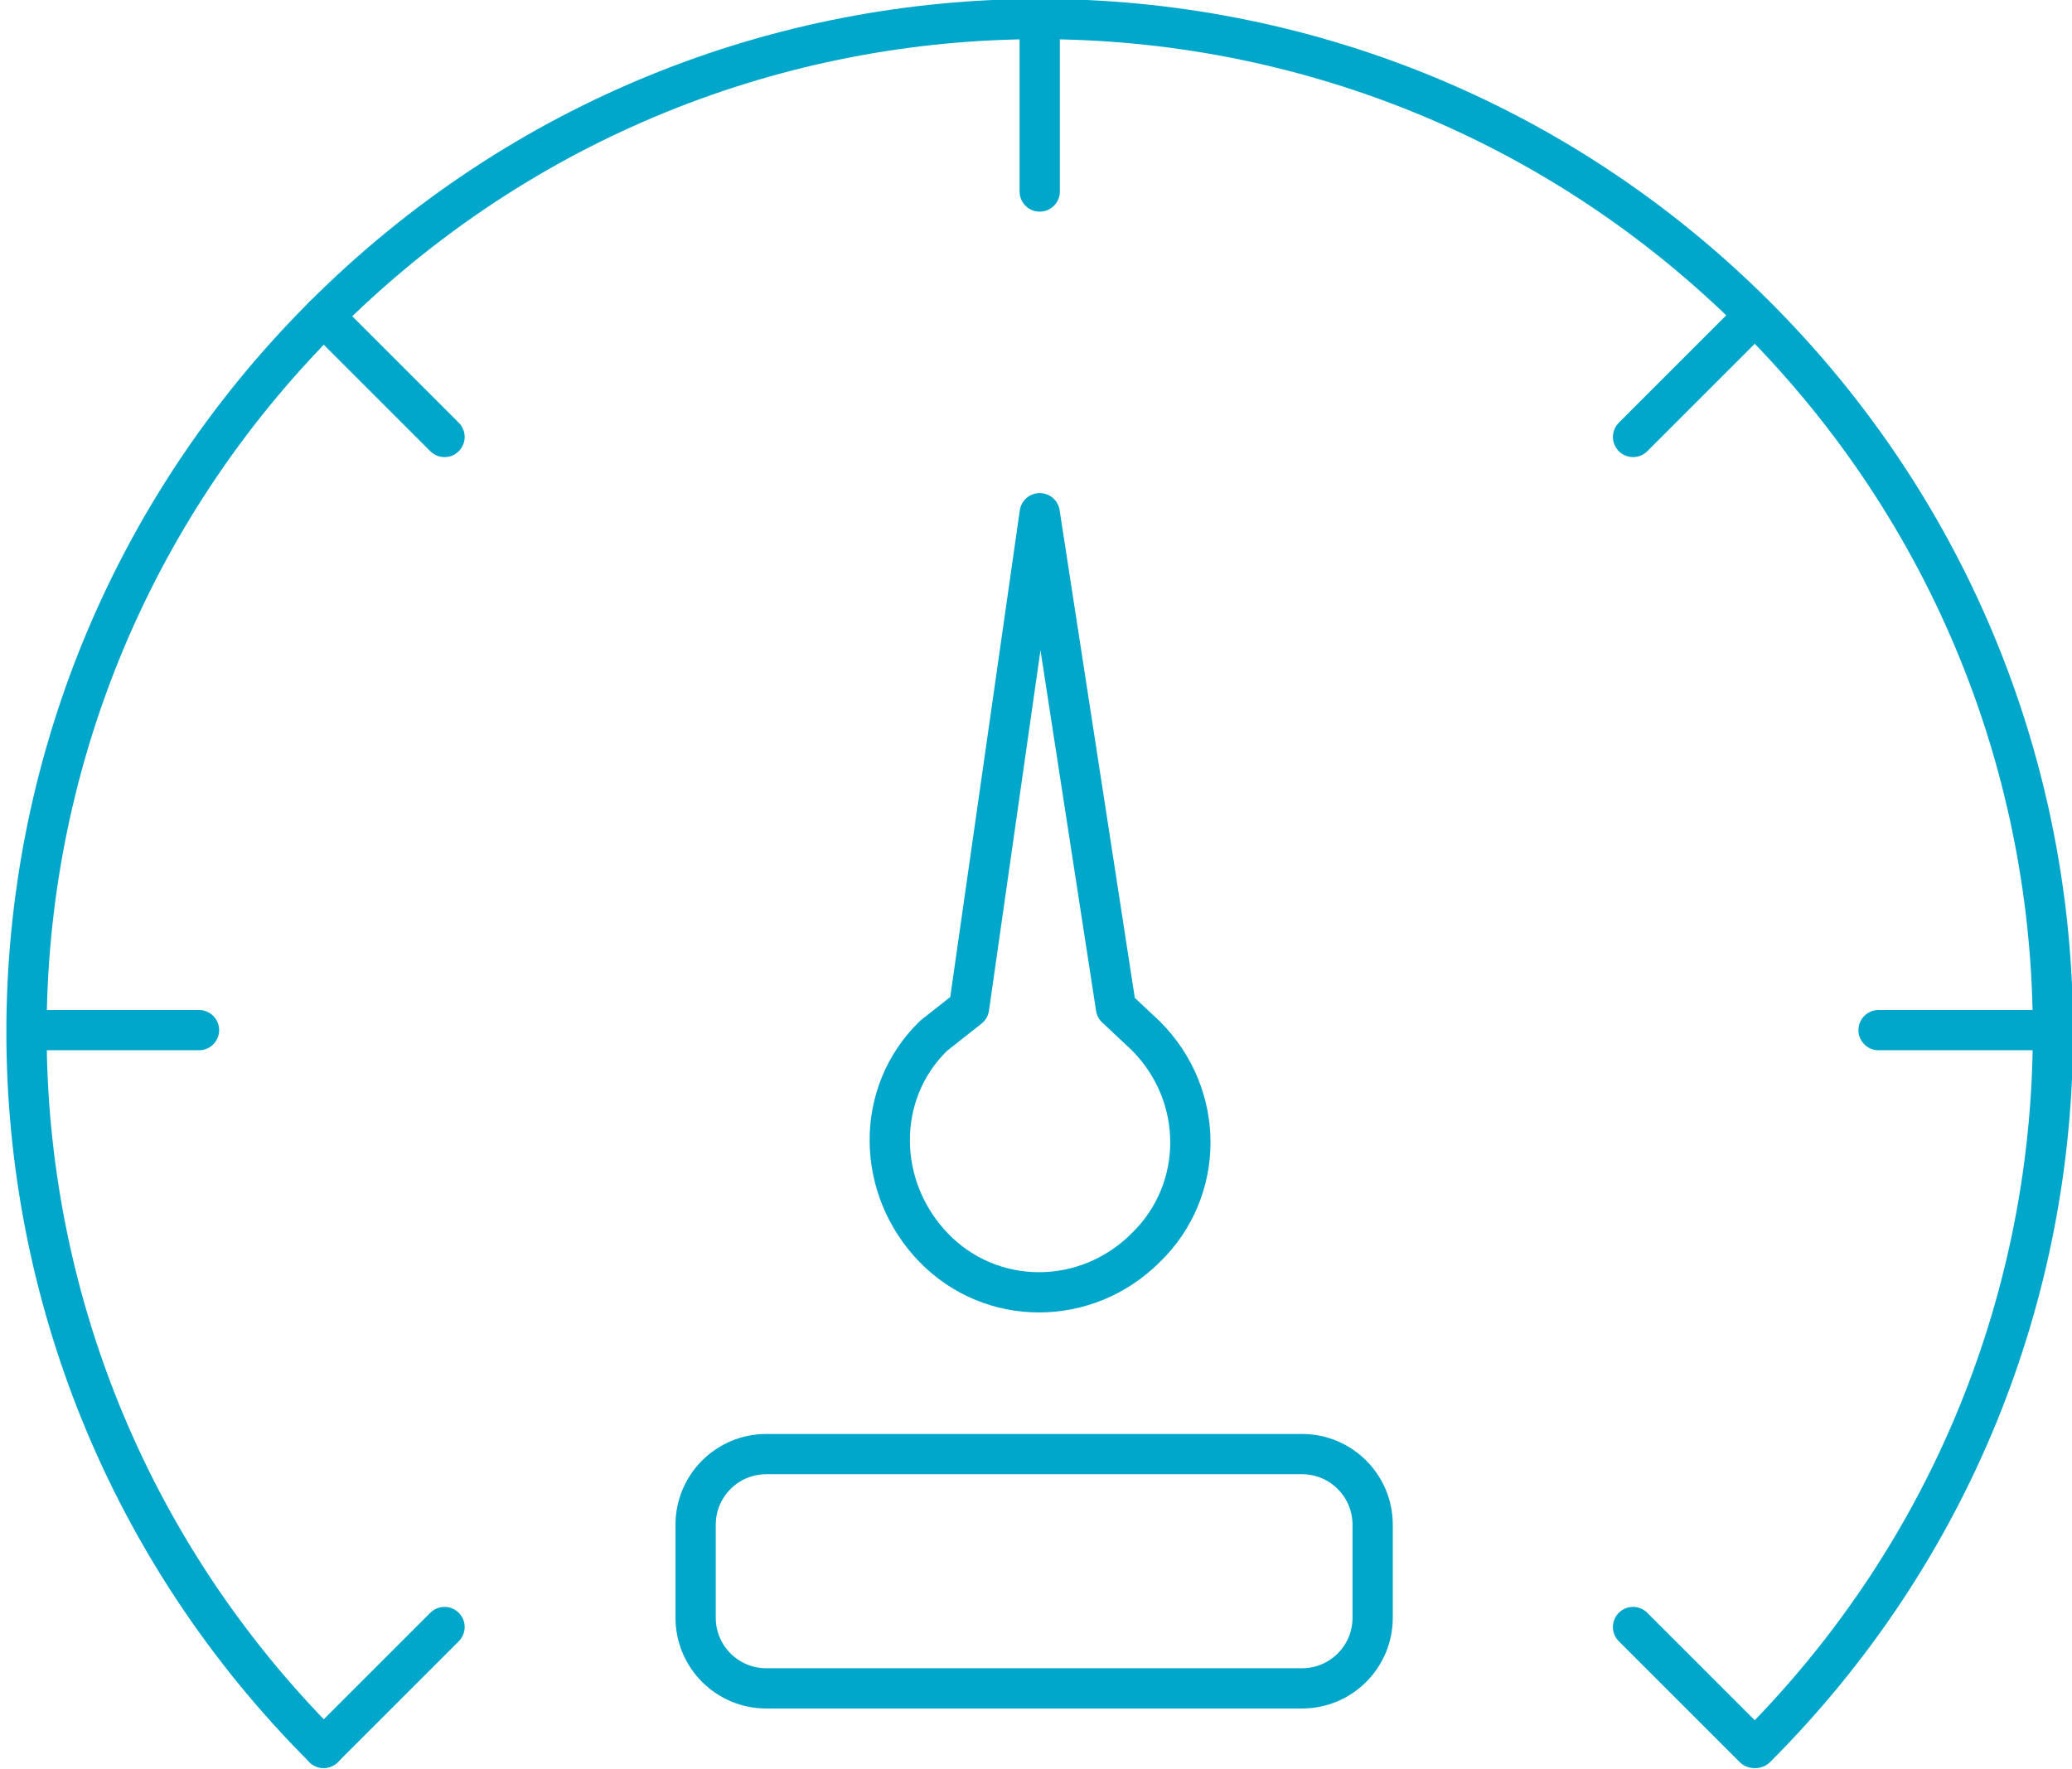
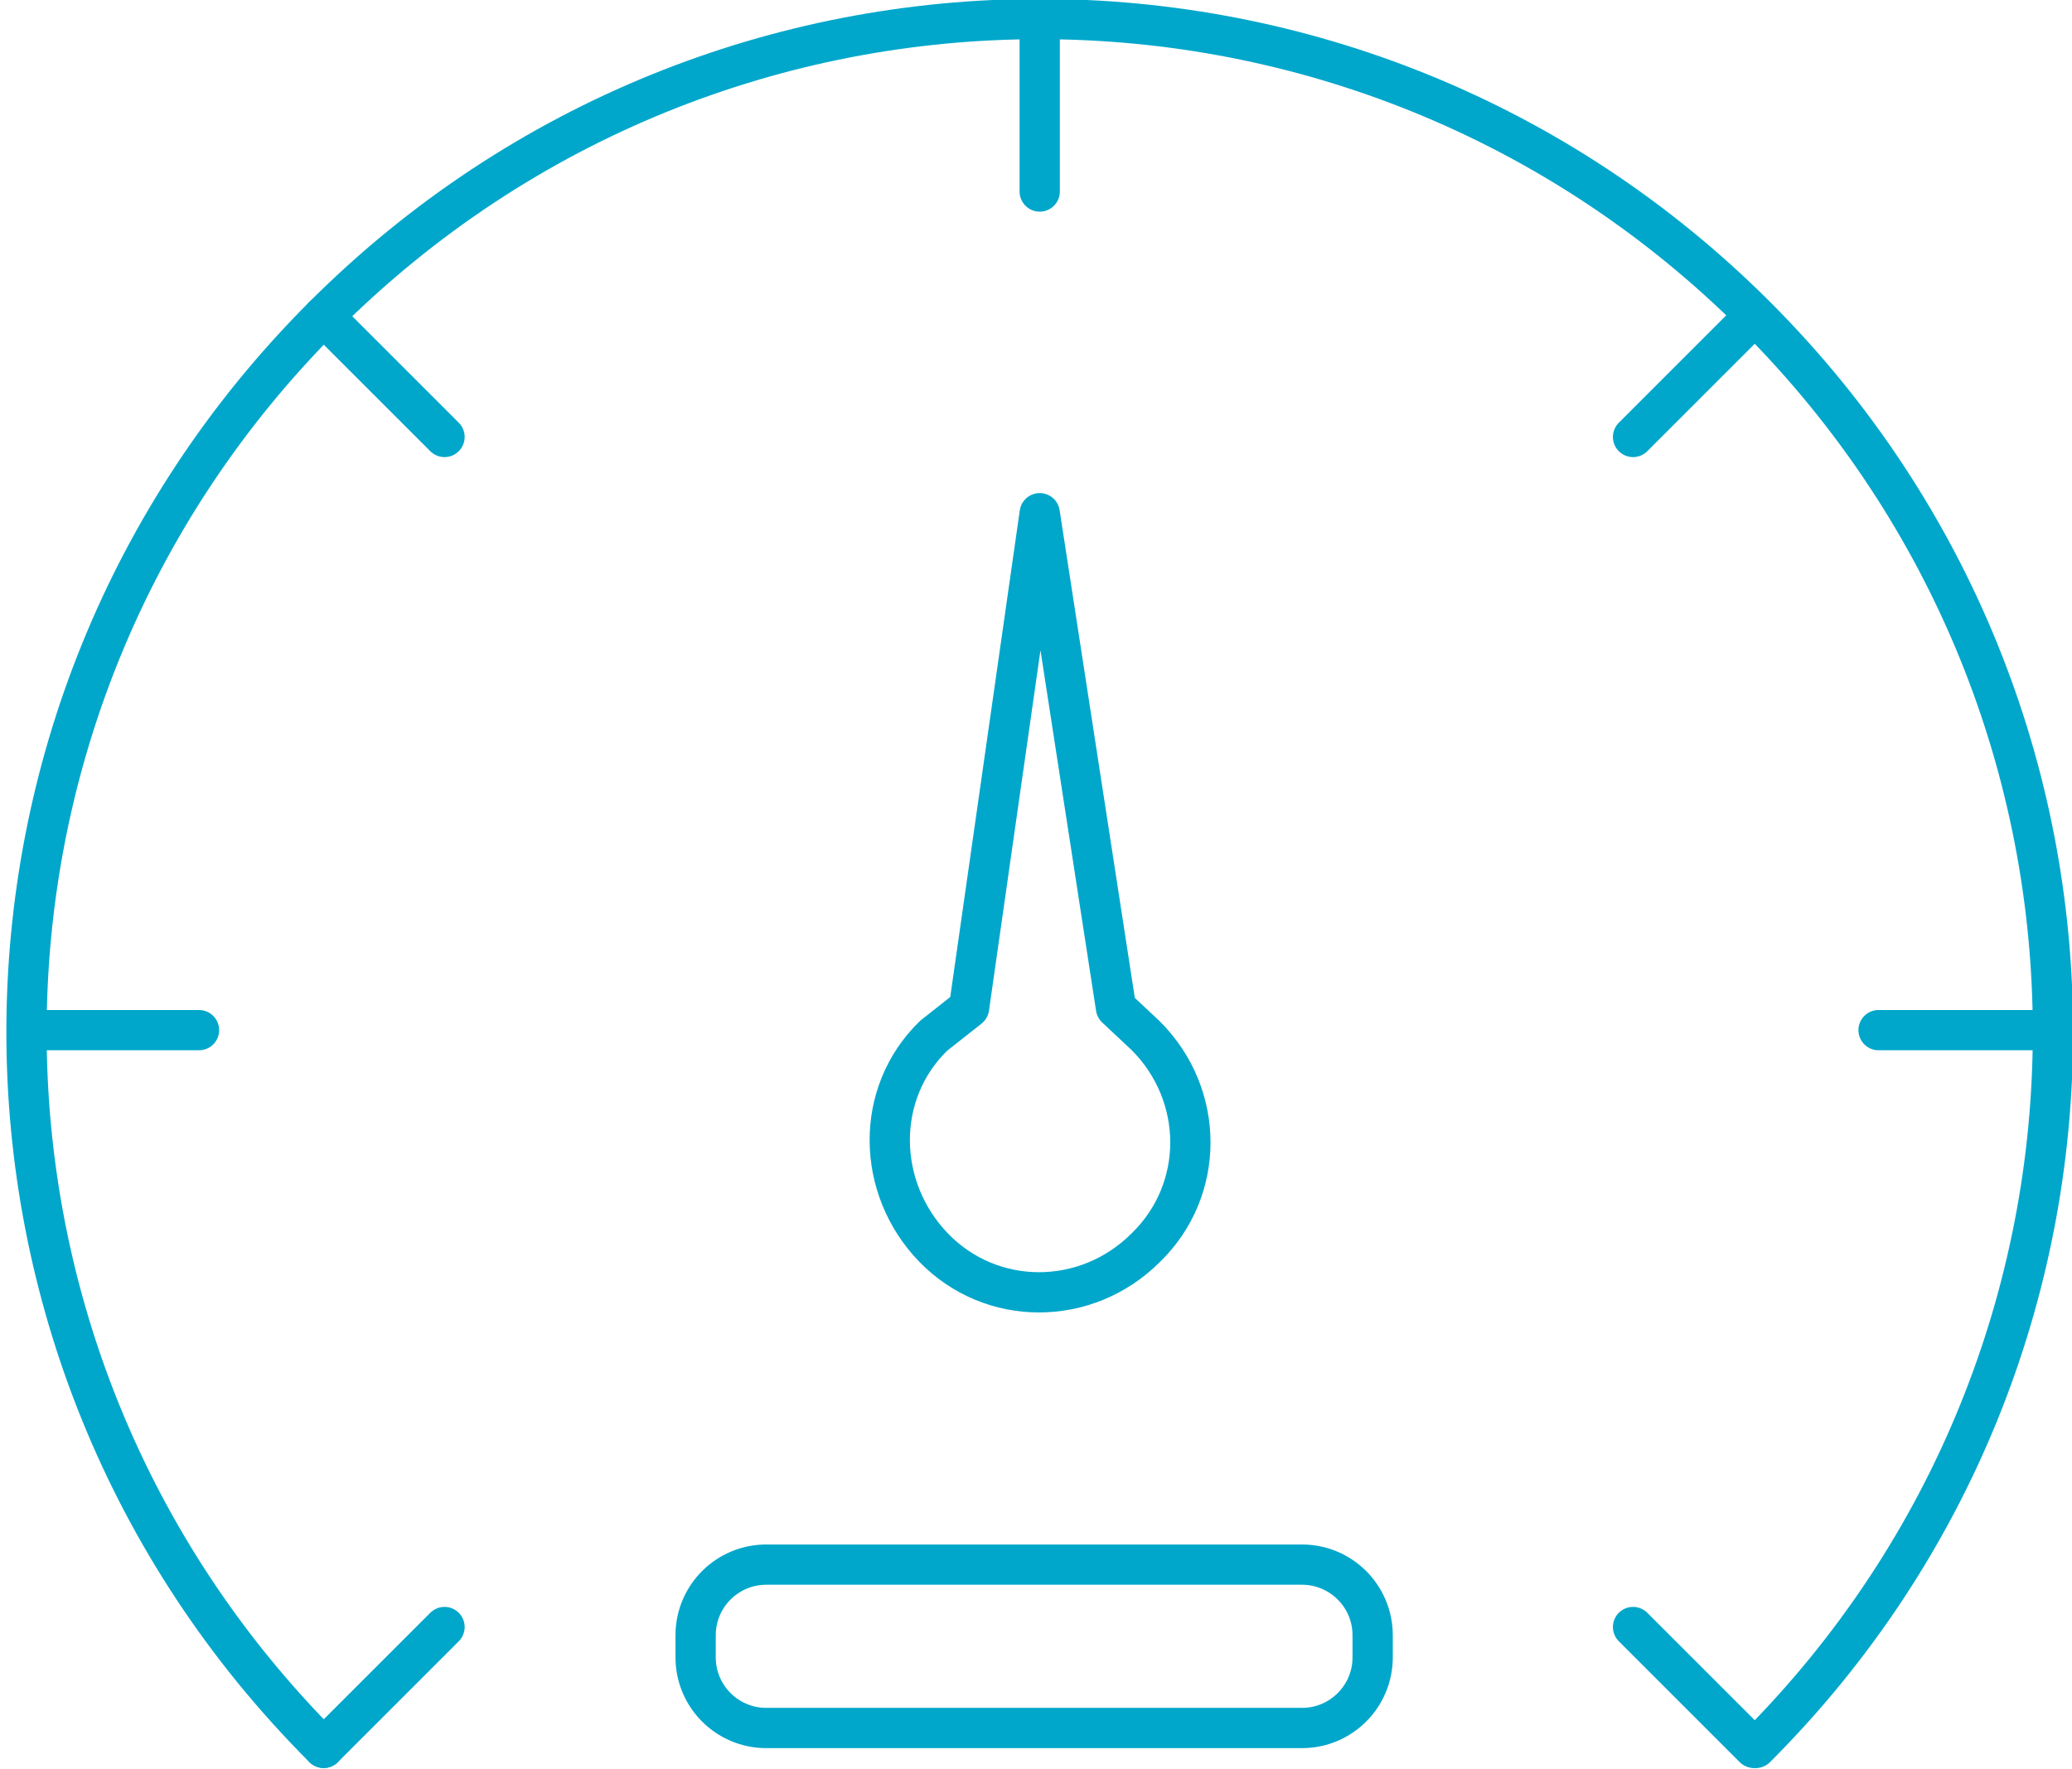
<svg xmlns="http://www.w3.org/2000/svg" version="1.1" x="0px" y="0px" viewBox="0 0 111.4 95.1" style="enable-background:new 0 0 111.4 95.1;" xml:space="preserve">
-   <style type="text/css">
-  svg{
-         width:300px;
-         overflow: visible;
-     }
- 	g#Gage{
-     transform-origin: 50% 80%;
-     animation: GageRotate 3s ease-in-out infinite;
-     animation-play-state: paused;
- 	}
- 	svg:hover g#Gage{
- 	animation-play-state: running;
- 	}
- 	@keyframes GageRotate{
- 		 0%{ -moz-transform: rotateZ(0);
-                 -webkit-transform: rotateZ(0);
-                 transform: rotateZ(0);}
-             15%{ -moz-transform: rotateZ(-100deg);
-                 -webkit-transform: rotateZ(-100deg);
-                 transform: rotateZ(-100deg);}
- 			45%{ -moz-transform: rotateZ(125deg);
-                 -webkit-transform: rotateZ(125deg);
-                 transform: rotateZ(125deg);}
- 				
-                52%{ -moz-transform: rotateZ(95deg);
-                 -webkit-transform: rotateZ(95deg);
-                 transform: rotateZ(95deg);}	
-                 	59%{ -moz-transform: rotateZ(125deg);
-                 -webkit-transform: rotateZ(125deg);
-                 transform: rotateZ(125deg);}
- 				
-                 66%{ -moz-transform: rotateZ(95deg);
-                 -webkit-transform: rotateZ(95deg);
-                 transform: rotateZ(95deg);}
-                   	73%{ -moz-transform: rotateZ(125deg);
-                 -webkit-transform: rotateZ(125deg);
-                 transform: rotateZ(125deg);}
-                   95%{ -moz-transform: rotateZ(0);
-                 -webkit-transform: rotateZ(0);
-                 transform: rotateZ(0);}
-                 100%{ -moz-transform: rotateZ(0);
-                 -webkit-transform: rotateZ(0);
-                 transform: rotateZ(0);}
- 			}
-             @-moz-keyframes GageRotate{
- 		 0%{ -moz-transform: rotateZ(0);
-                 -webkit-transform: rotateZ(0);
-                 transform: rotateZ(0);}
-             15%{ -moz-transform: rotateZ(-100deg);
-                 -webkit-transform: rotateZ(-100deg);
-                 transform: rotateZ(-100deg);}
- 			45%{ -moz-transform: rotateZ(125deg);
-                 -webkit-transform: rotateZ(125deg);
-                 transform: rotateZ(125deg);}
- 				
-                52%{ -moz-transform: rotateZ(95deg);
-                 -webkit-transform: rotateZ(95deg);
-                 transform: rotateZ(95deg);}	
-                 	59%{ -moz-transform: rotateZ(125deg);
-                 -webkit-transform: rotateZ(125deg);
-                 transform: rotateZ(125deg);}
- 				
-                 66%{ -moz-transform: rotateZ(95deg);
-                 -webkit-transform: rotateZ(95deg);
-                 transform: rotateZ(95deg);}
-                   	73%{ -moz-transform: rotateZ(125deg);
-                 -webkit-transform: rotateZ(125deg);
-                 transform: rotateZ(125deg);}
-                   95%{ -moz-transform: rotateZ(0);
-                 -webkit-transform: rotateZ(0);
-                 transform: rotateZ(0);}
-                 100%{ -moz-transform: rotateZ(0);
-                 -webkit-transform: rotateZ(0);
-                 transform: rotateZ(0);}
- 			}
-              @-webkit-keyframes GageRotate{
- 		 0%{ -moz-transform: rotateZ(0);
-                 -webkit-transform: rotateZ(0);
-                 transform: rotateZ(0);}
-             15%{ -moz-transform: rotateZ(-100deg);
-                 -webkit-transform: rotateZ(-100deg);
-                 transform: rotateZ(-100deg);}
- 			45%{ -moz-transform: rotateZ(125deg);
-                 -webkit-transform: rotateZ(125deg);
-                 transform: rotateZ(125deg);}
- 				
-                52%{ -moz-transform: rotateZ(95deg);
-                 -webkit-transform: rotateZ(95deg);
-                 transform: rotateZ(95deg);}	
-                 	59%{ -moz-transform: rotateZ(125deg);
-                 -webkit-transform: rotateZ(125deg);
-                 transform: rotateZ(125deg);}
- 				
-                 66%{ -moz-transform: rotateZ(95deg);
-                 -webkit-transform: rotateZ(95deg);
-                 transform: rotateZ(95deg);}
-                   	73%{ -moz-transform: rotateZ(125deg);
-                 -webkit-transform: rotateZ(125deg);
-                 transform: rotateZ(125deg);}
-                   95%{ -moz-transform: rotateZ(0);
-                 -webkit-transform: rotateZ(0);
-                 transform: rotateZ(0);}
-                 100%{ -moz-transform: rotateZ(0);
-                 -webkit-transform: rotateZ(0);
-                 transform: rotateZ(0);}
- 			}
- 			
+   <style type="text/css">svg{ width:300px;overflow: visible;margin:50px; }
	.st0{fill:none;stroke:#00A7CB;stroke-width:2.165;stroke-linecap:round;stroke-linejoin:round;stroke-miterlimit:10;}
</style>
  <g id="Layer_1">
-     <path class="st0" d="M17.4,94c-21.3-21.3-21.3-55.7,0-77s55.7-21.3,77,0s21.3,55.7,0,77" />
-     <line class="st0" x1="55.9" y1="1.1" x2="55.9" y2="10.3" />
-     <line class="st0" x1="17.4" y1="17" x2="23.9" y2="23.5" />
-     <line class="st0" x1="1.5" y1="55.4" x2="10.7" y2="55.4" />
-     <line class="st0" x1="94.3" y1="17" x2="87.8" y2="23.5" />
-     <line class="st0" x1="94.3" y1="94" x2="87.8" y2="87.5" />
-     <line class="st0" x1="17.4" y1="94" x2="23.9" y2="87.5" />
-     <line class="st0" x1="110.2" y1="55.4" x2="101" y2="55.4" />
-     <path class="st0" d="M70,90.8H41.2c-2.1,0-3.8-1.7-3.8-3.8v-5c0-2.1,1.7-3.8,3.8-3.8H70c2.1,0,3.8,1.7,3.8,3.8v5   C73.8,89.1,72.1,90.8,70,90.8z" />
+     <path class="st0" d="M17.4,94c-21.3-21.3-21.3-55.7,0-77s55.7-21.3,77,0s21.3,55.7,0,77" id="path3341" />
+     <line class="st0" x1="55.9" y1="1.1" x2="55.9" y2="10.3" id="line3343" />
+     <line class="st0" x1="17.4" y1="17" x2="23.9" y2="23.5" id="line3345" />
+     <line class="st0" x1="1.5" y1="55.4" x2="10.7" y2="55.4" id="line3347" />
+     <line class="st0" x1="94.3" y1="17" x2="87.8" y2="23.5" id="line3349" />
+     <line class="st0" x1="94.3" y1="94" x2="87.8" y2="87.5" id="line3351" />
+     <line class="st0" x1="17.4" y1="94" x2="23.9" y2="87.5" id="line3353" />
+     <line class="st0" x1="110.2" y1="55.4" x2="101" y2="55.4" id="line3355" />
+     <path class="st0" d="m 70,92.931 -28.8,0 c -2.1,0 -3.8,-1.7 -3.8,-3.8 l 0,-1.187 c 0,-2.1 1.7,-3.8 3.8,-3.8 l 28.8,0 c 2.1,0 3.8,1.7 3.8,3.8 l 0,1.187 c 0,2.1 -1.7,3.8 -3.8,3.8 z" />
  </g>
  <g id="Gage">
-     <path class="st0" d="M61.6,55.7c3.2,3.2,3.2,8.3,0,11.4c-3.2,3.2-8.3,3.2-11.4,0s-3.2-8.3,0-11.4l1.9-1.5l3.8-26.6l4.1,26.6   L61.6,55.7z" />
+     <path class="st0" d="M61.6,55.7c3.2,3.2,3.2,8.3,0,11.4c-3.2,3.2-8.3,3.2-11.4,0s-3.2-8.3,0-11.4l1.9-1.5l3.8-26.6l4.1,26.6   L61.6,55.7z" id="path3360" />
  </g>
</svg>
